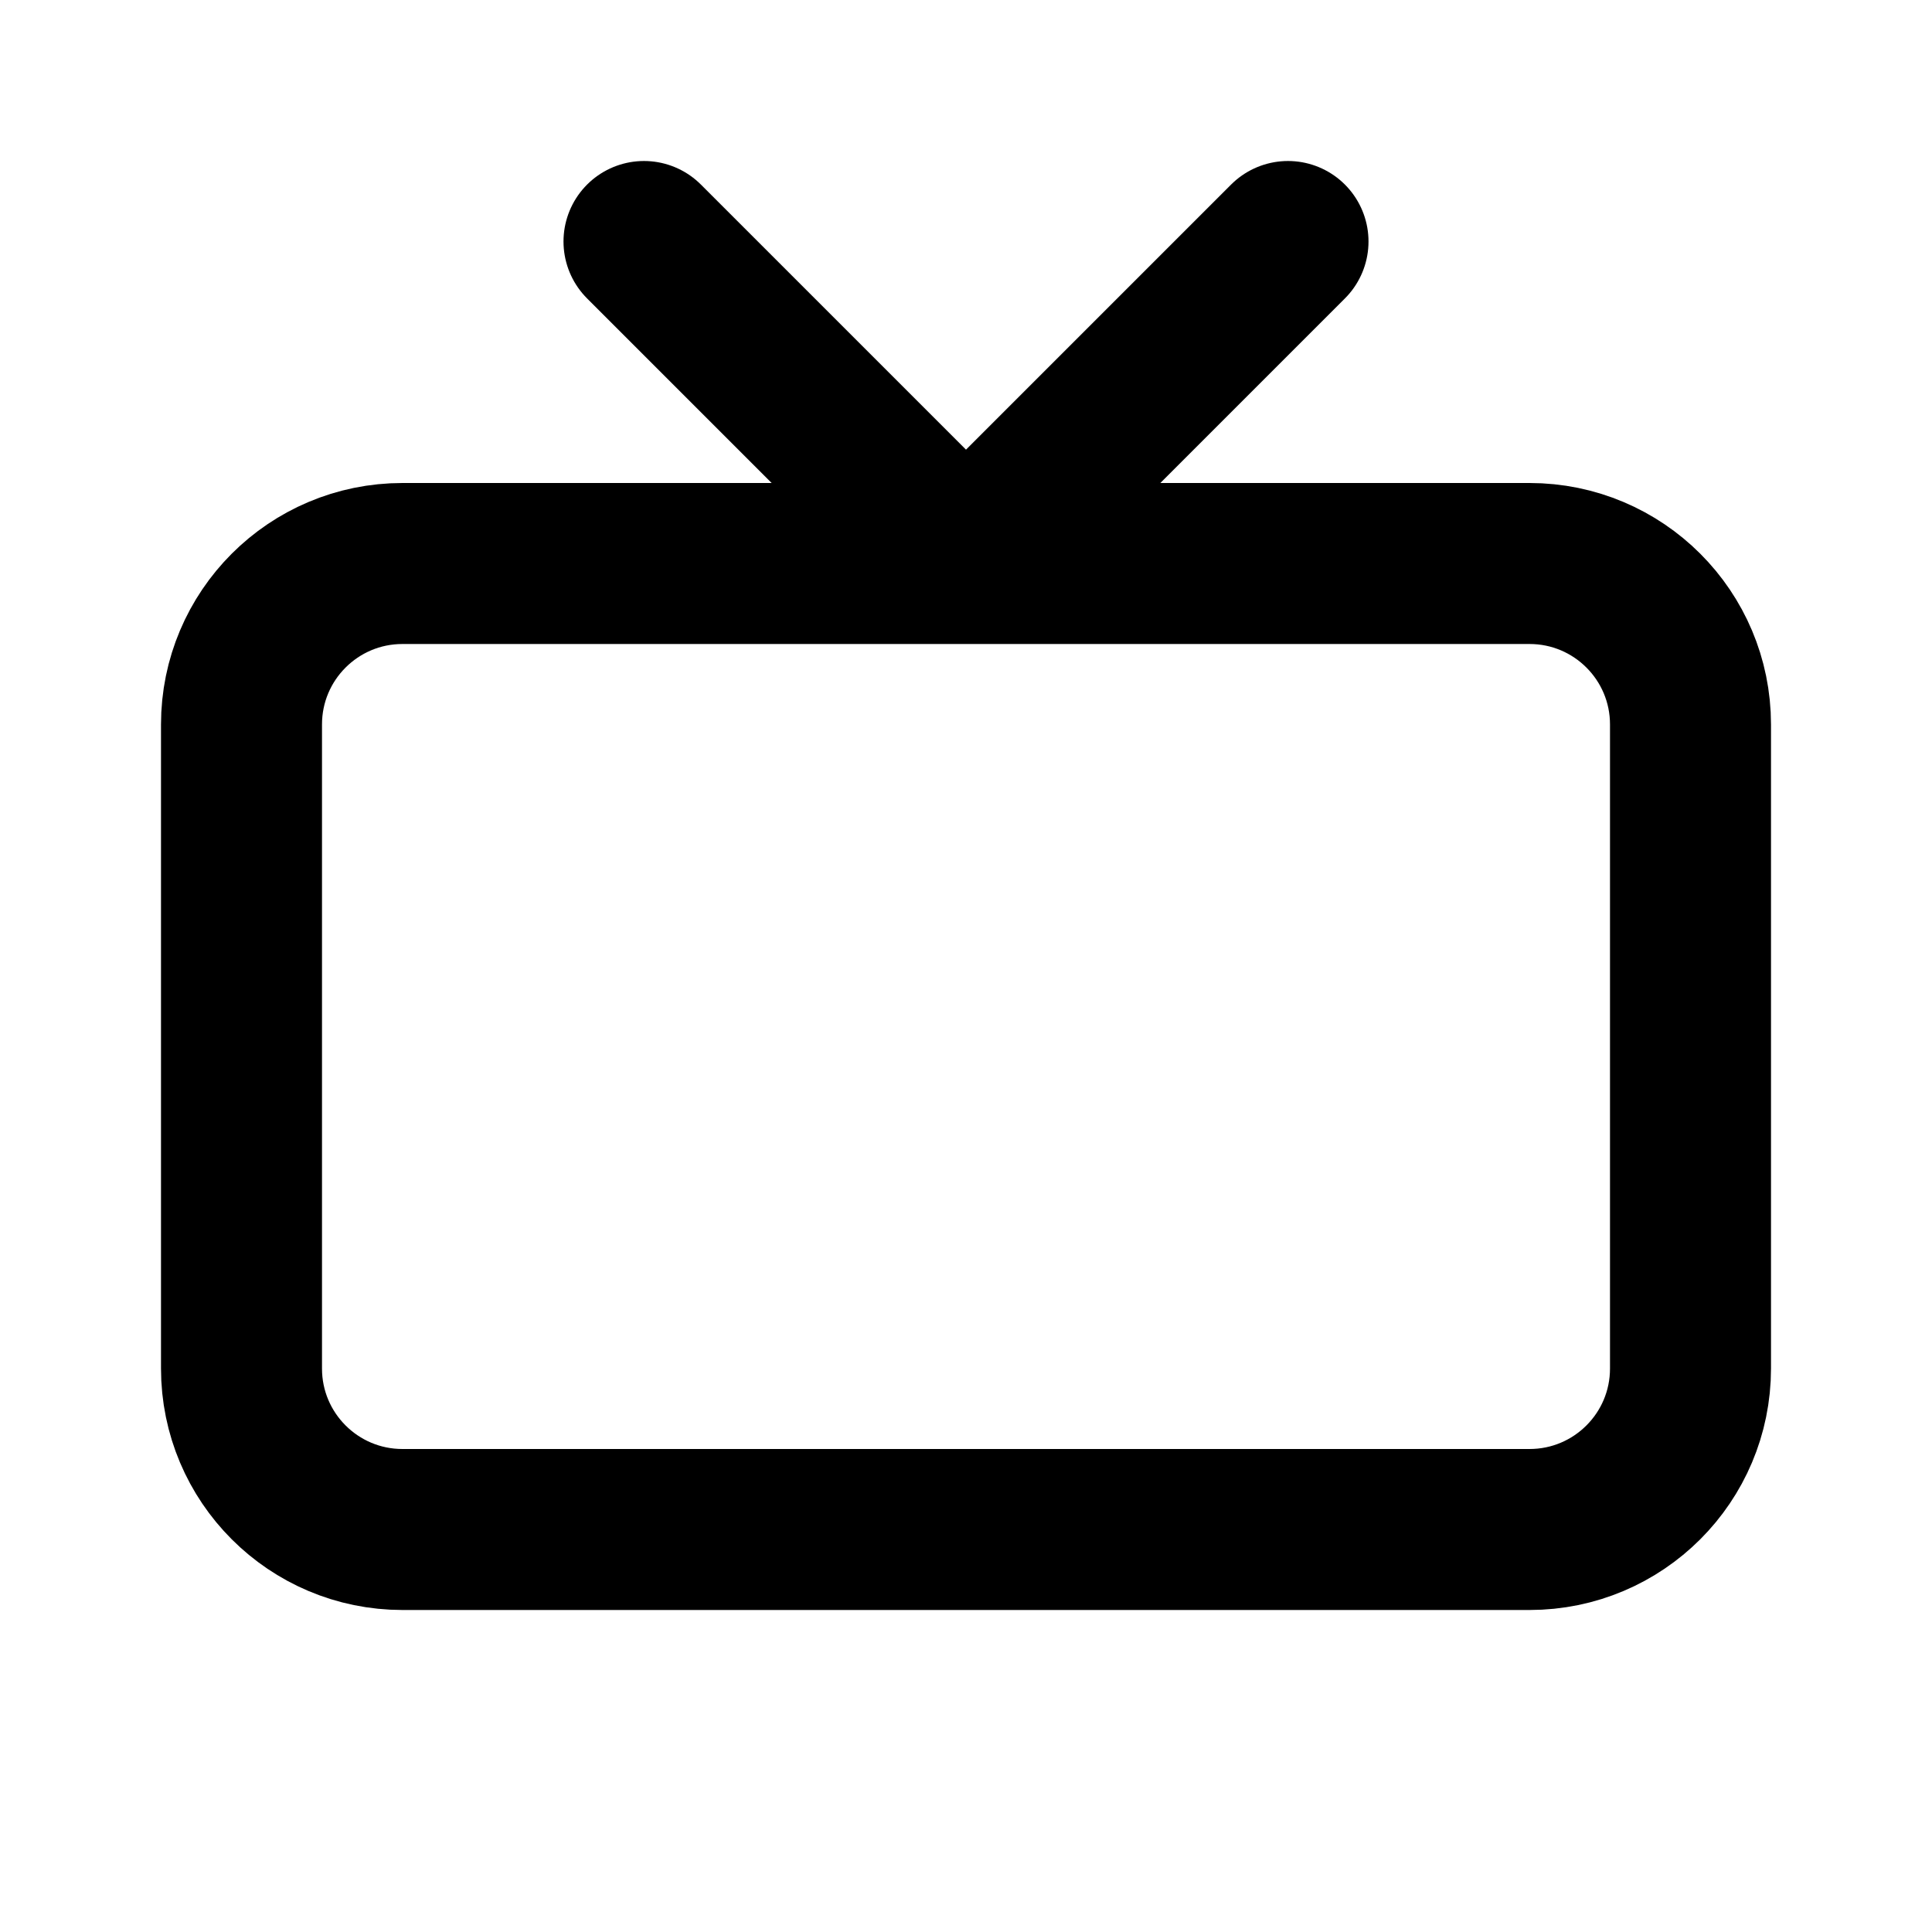
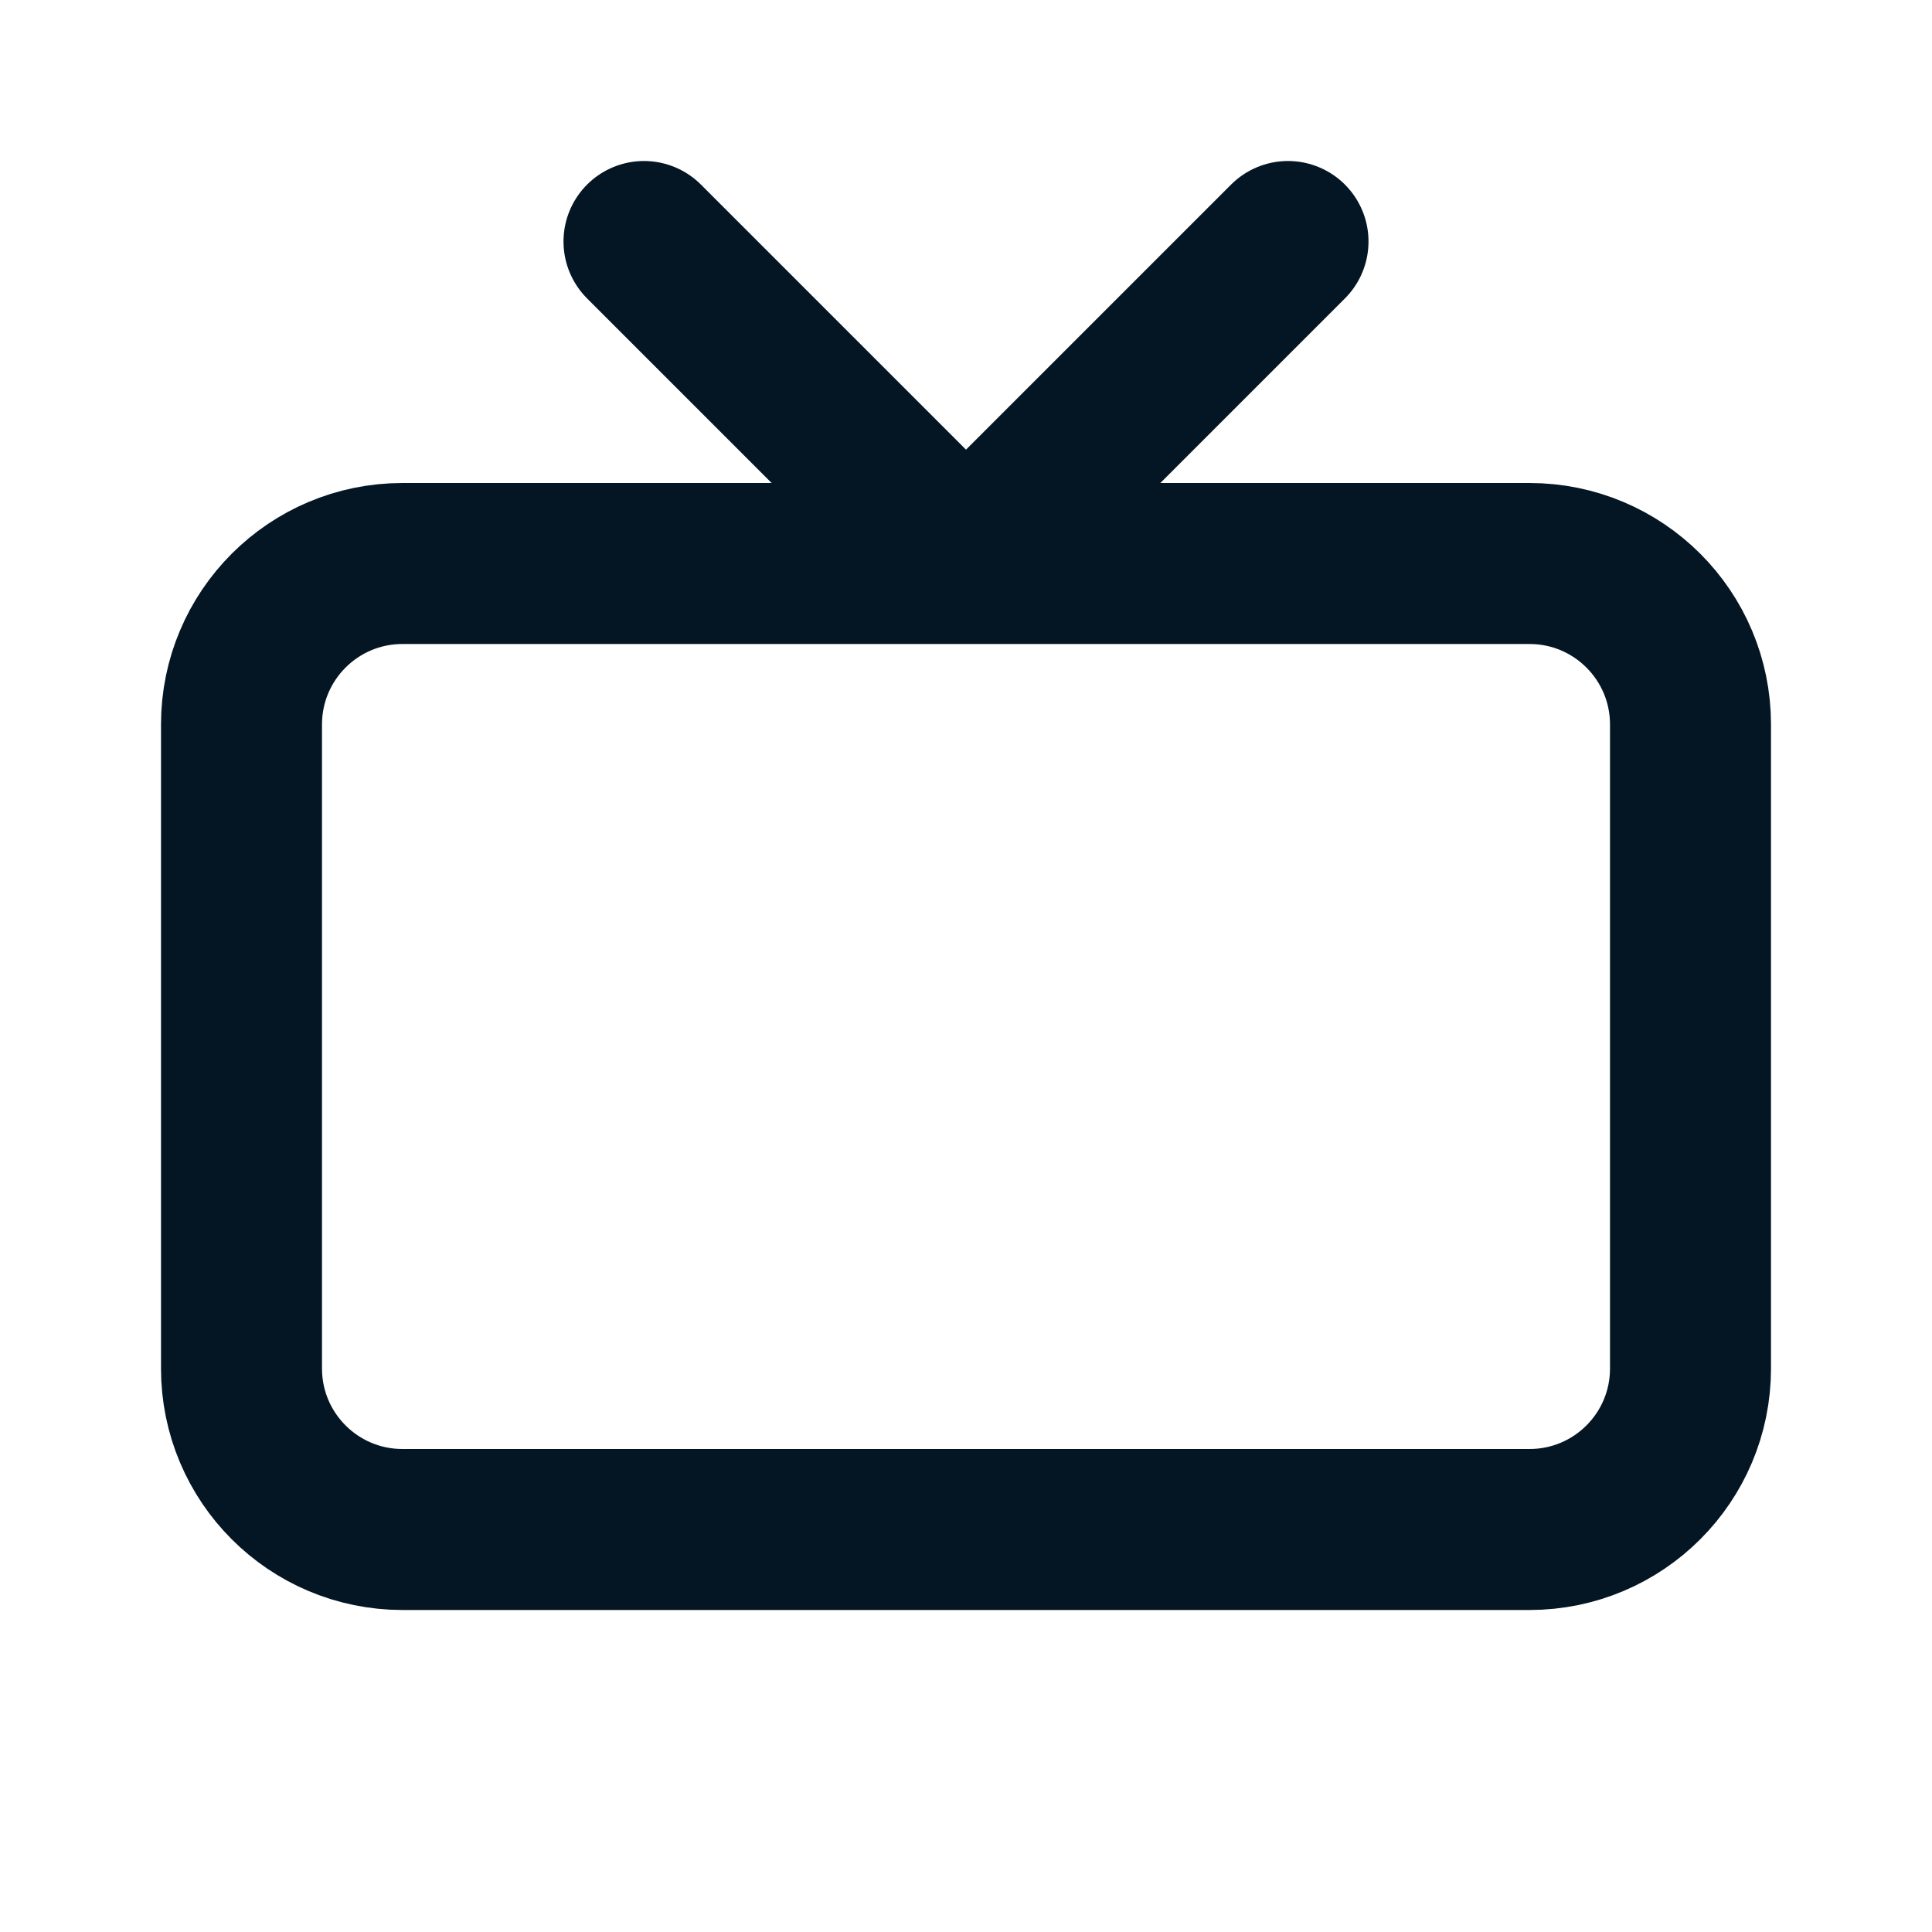
- <svg xmlns="http://www.w3.org/2000/svg" width="24" height="24" viewBox="0 0 24 24" fill="none">
-   <path d="M12 7H19C20.105 7 21 7.895 21 9V17C21 18.105 20.105 19 19 19H5C3.895 19 3 18.105 3 17V9C3 7.895 3.895 7 5 7H12ZM12 7L8 3M12 7L16 3" stroke="#000000" stroke-linecap="round" stroke-linejoin="round" stroke-width="2" />
+ <svg xmlns="http://www.w3.org/2000/svg" width="18" height="18" viewBox="0 0 24 24" fill="none">
+   <path d="M12 7H19C20.105 7 21 7.895 21 9V17C21 18.105 20.105 19 19 19H5C3.895 19 3 18.105 3 17V9C3 7.895 3.895 7 5 7H12ZM12 7L8 3M12 7L16 3" stroke="#041623" stroke-linecap="round" stroke-linejoin="round" stroke-width="2" />
</svg>
